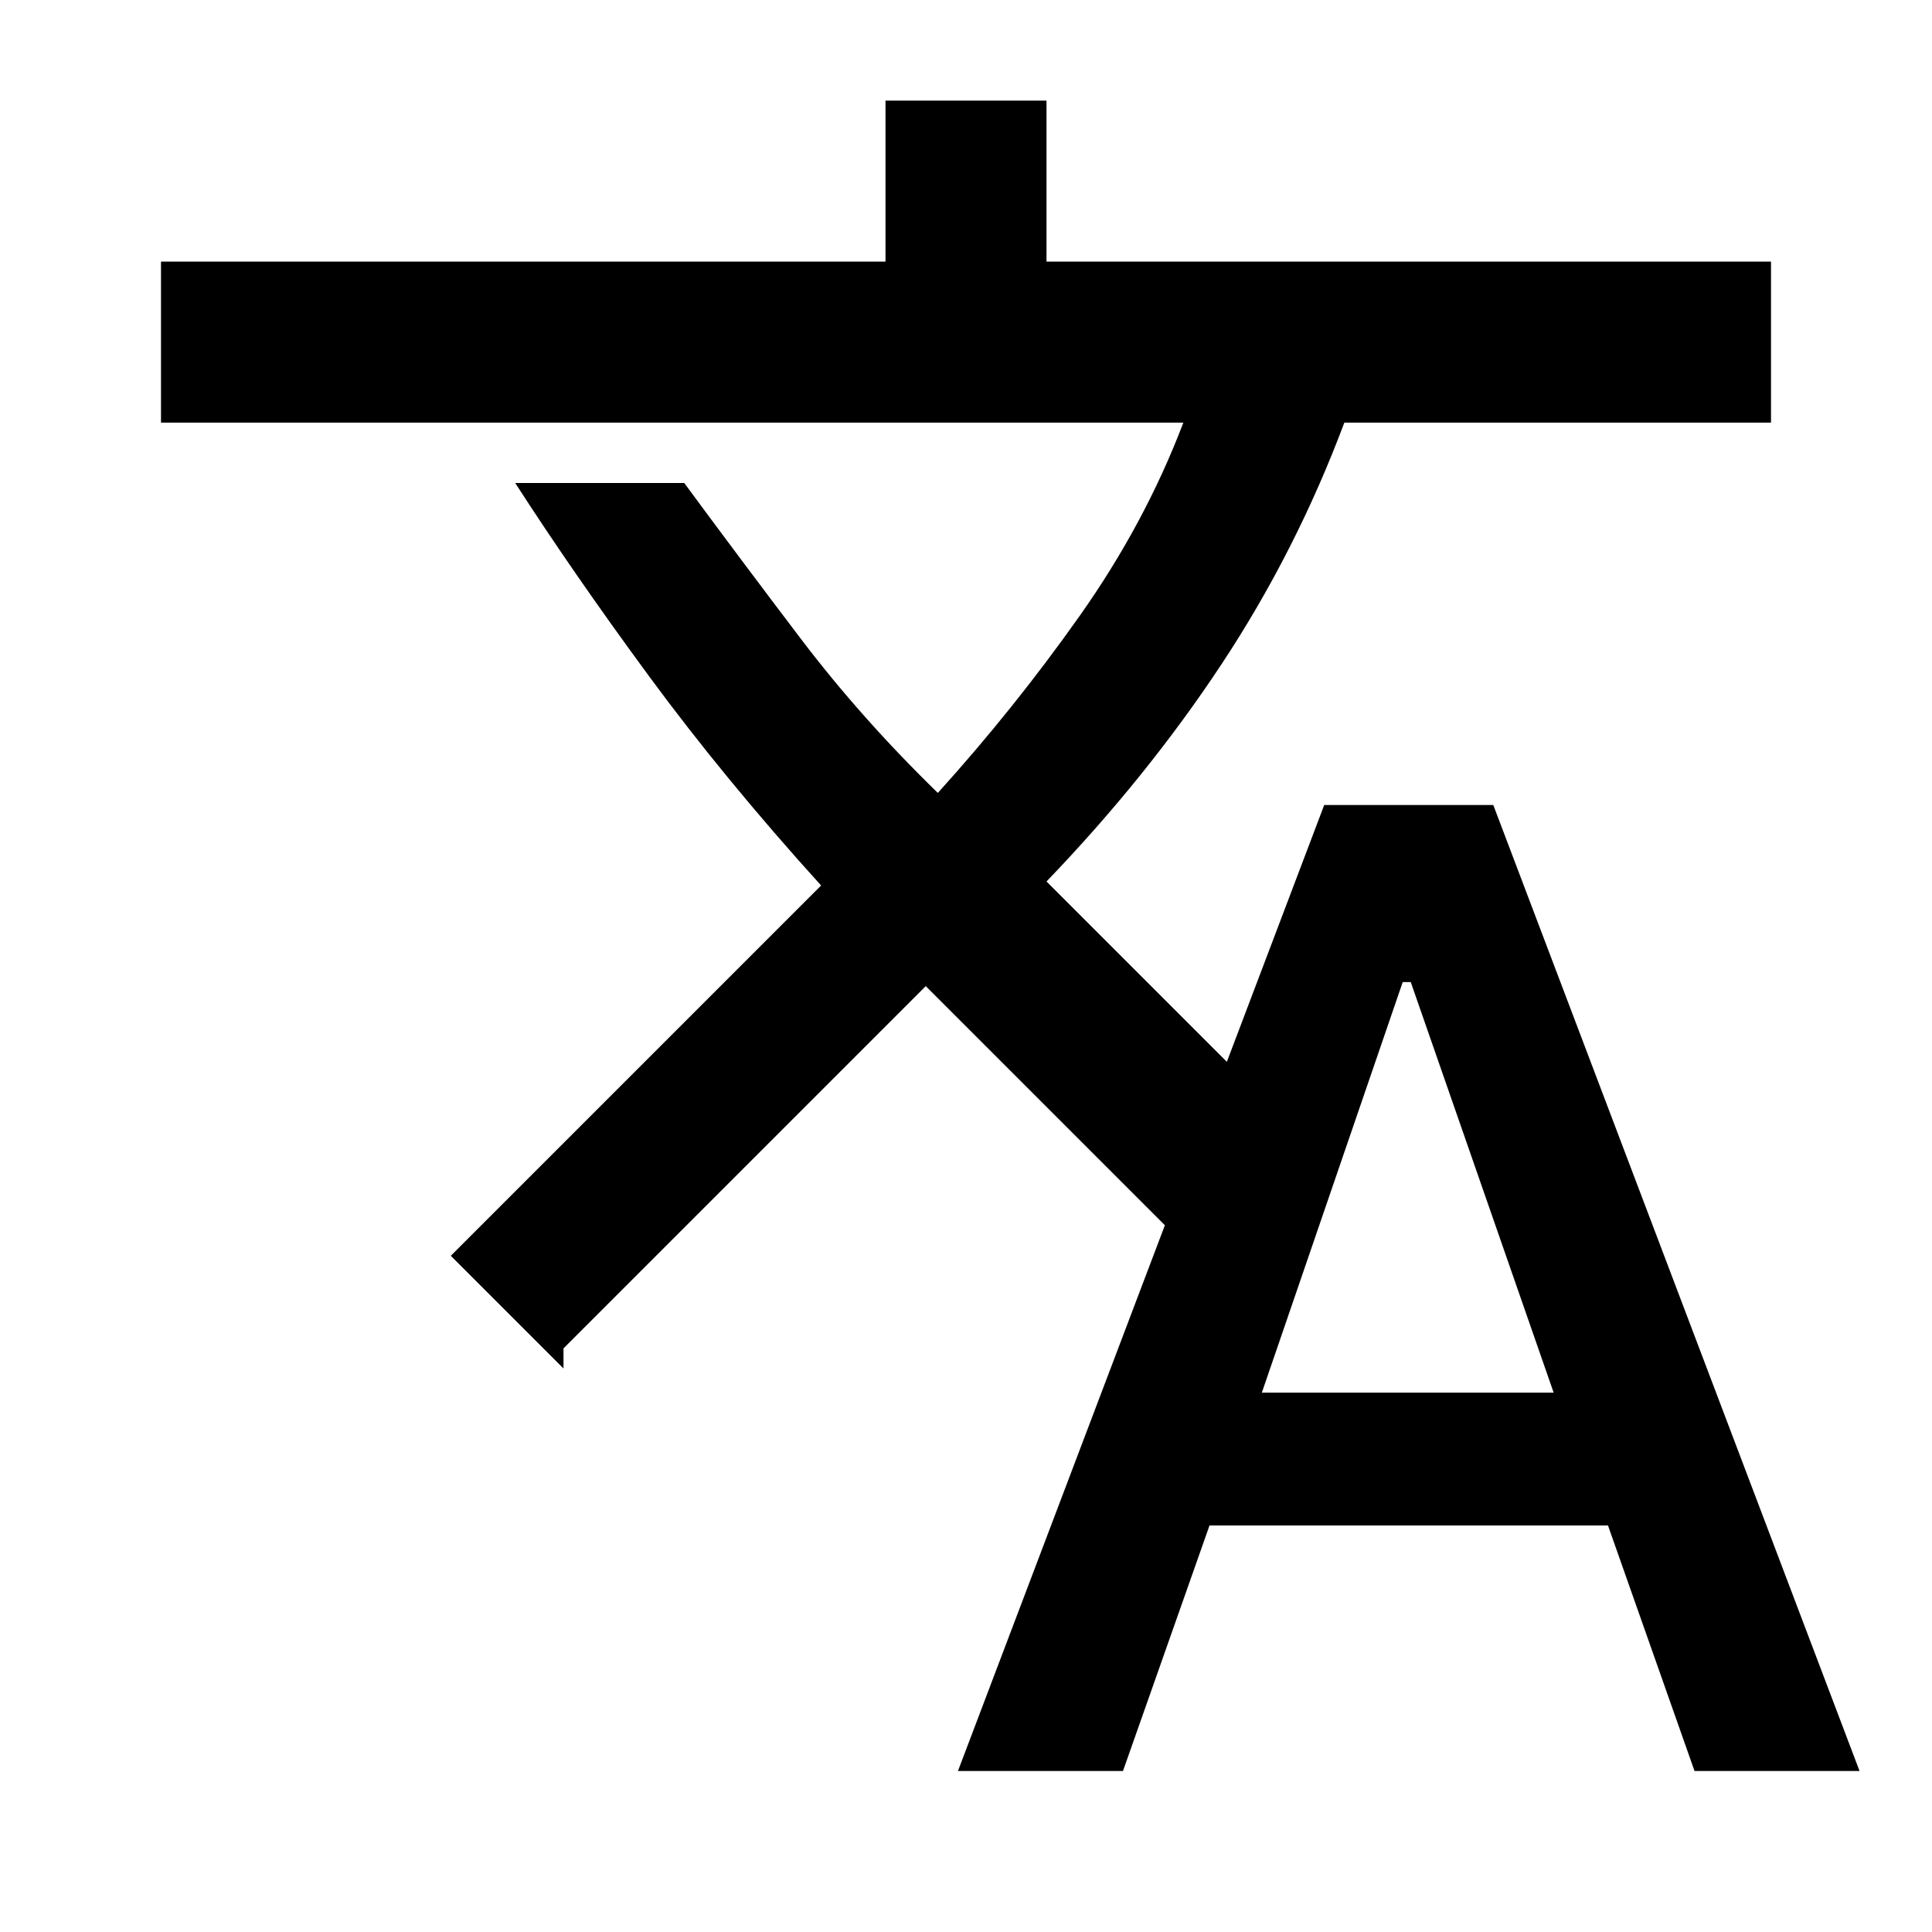
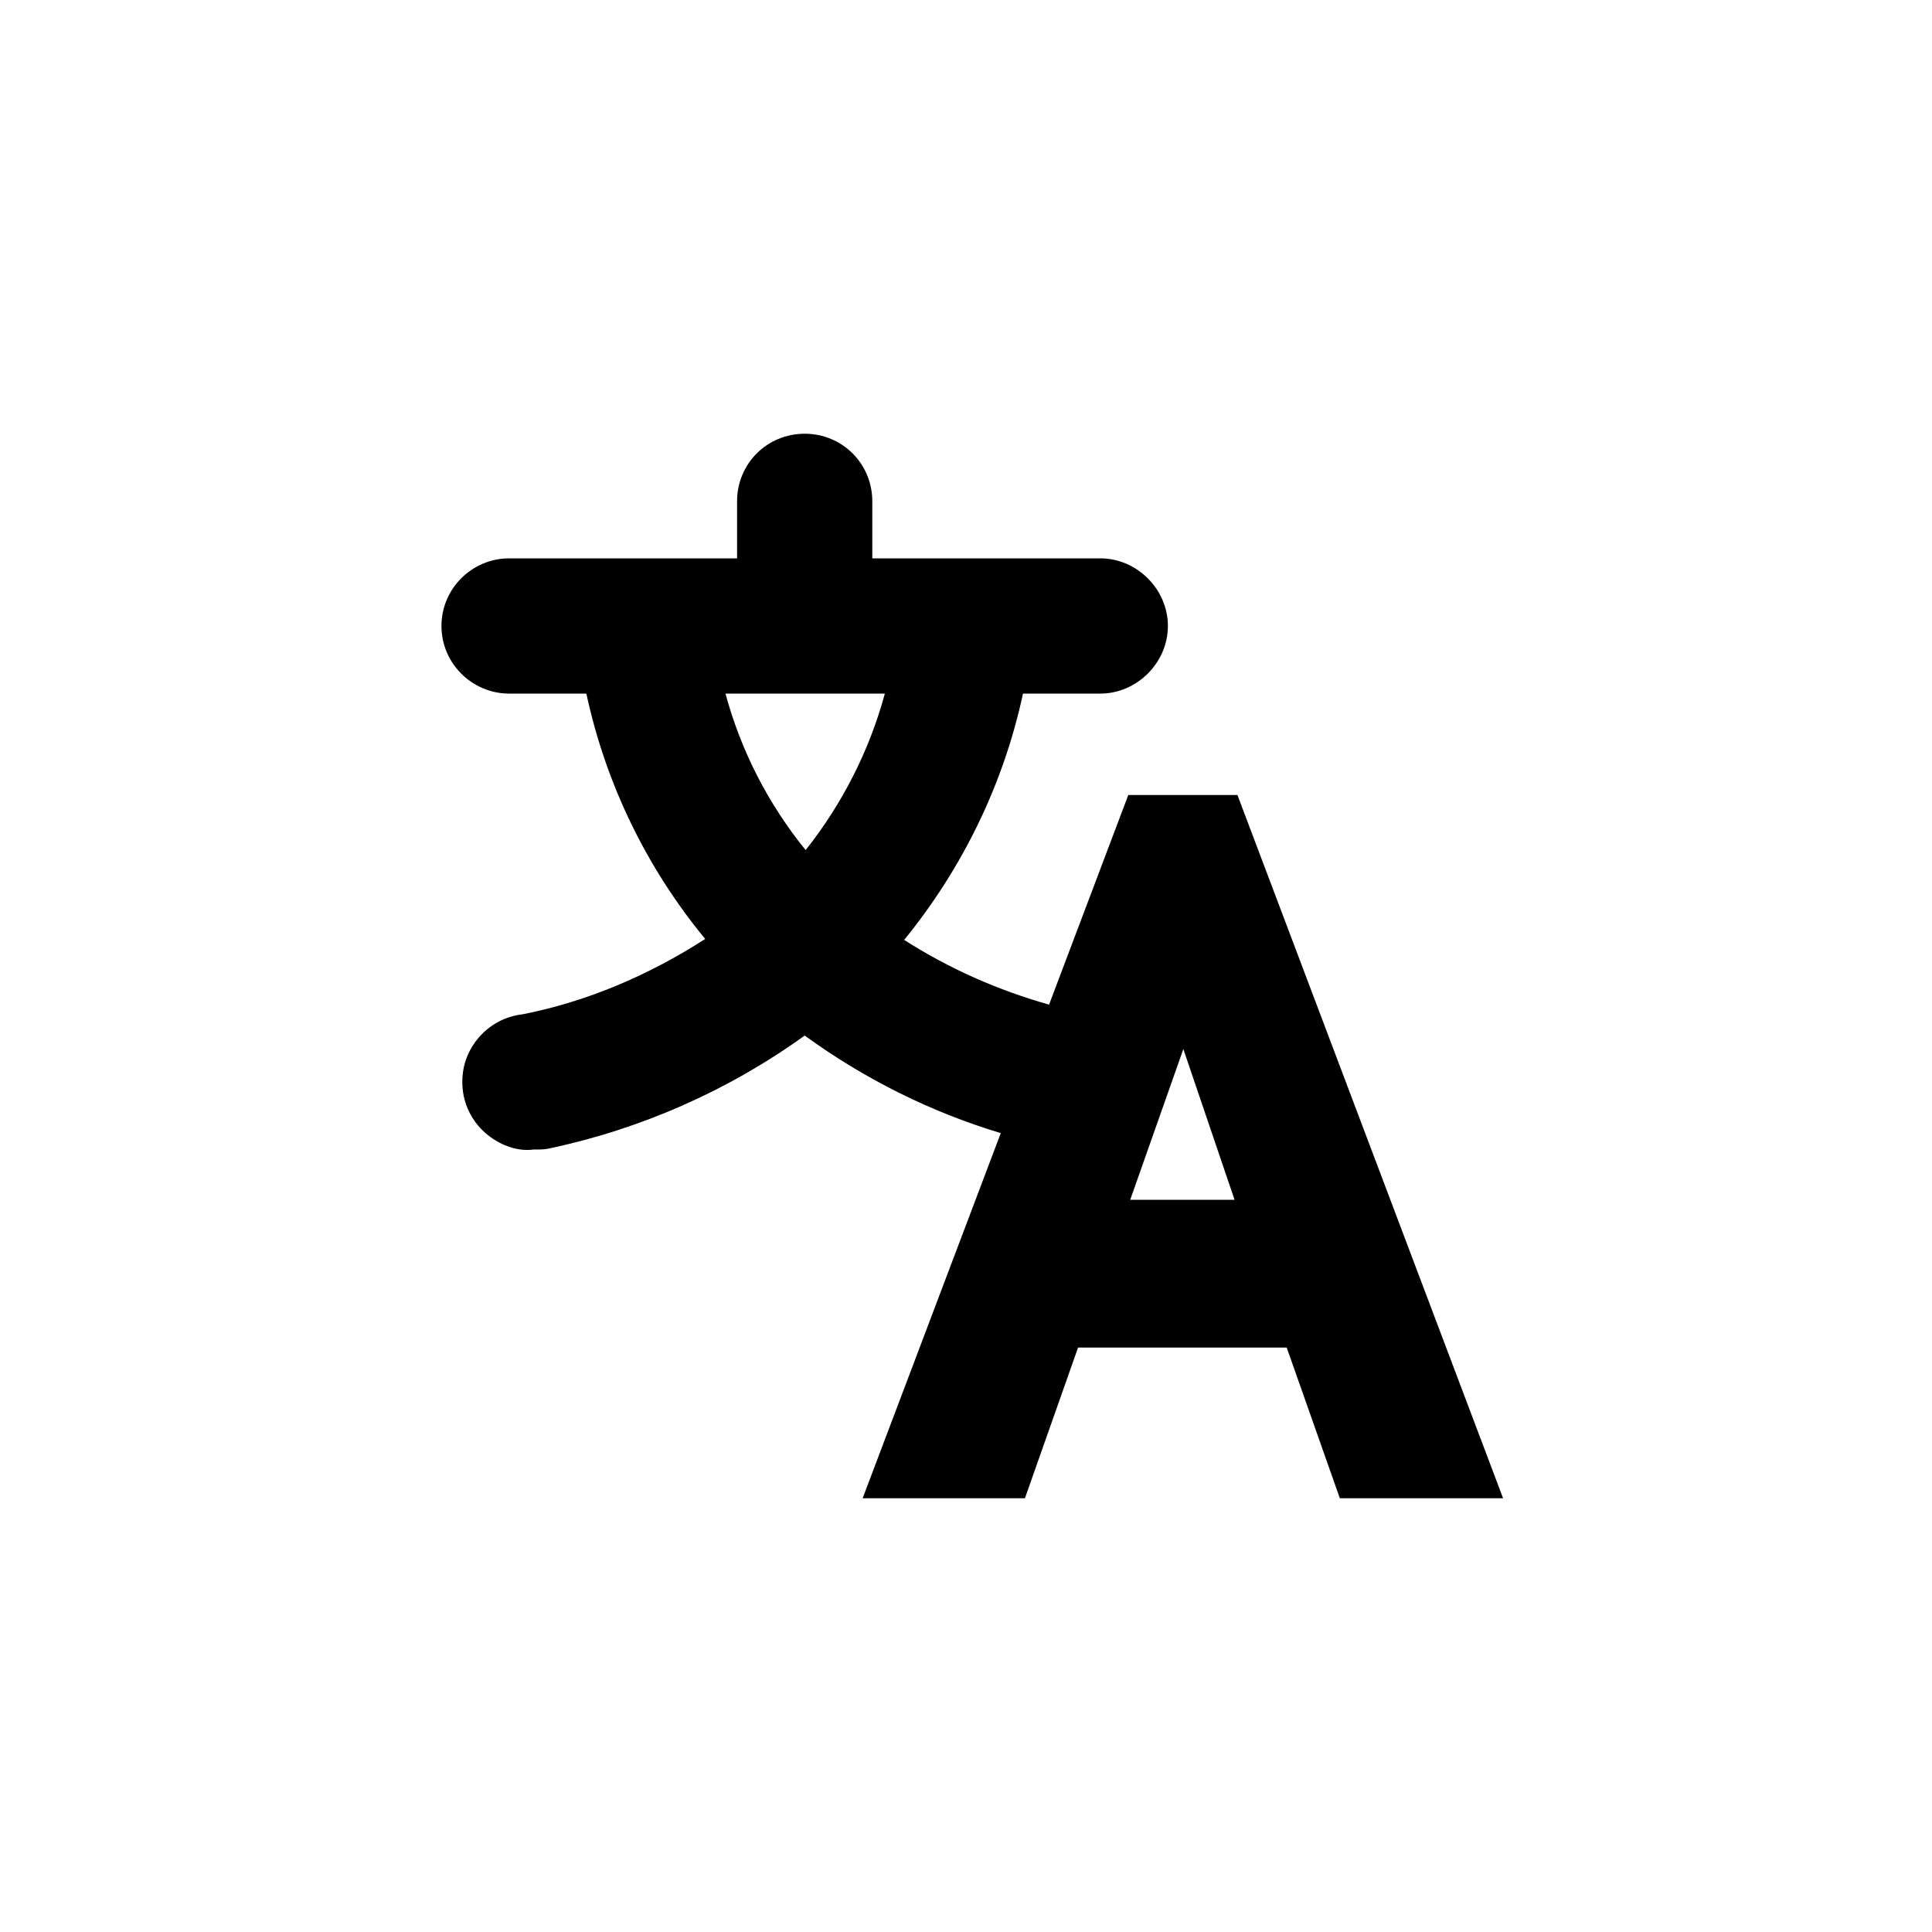
- <svg xmlns="http://www.w3.org/2000/svg" height="24" viewBox="0 -960 960 960" width="24">
-   <path d="m476-80 182-480h84L924-80h-82l-43-122H601L558-80h-82Zm151-188h145l-71-204h-4l-70 204ZM280-280l-56-56 184-184q-48-53-85.5-104T256-720h84q28 38 58 77.5t68 76.5q38-42 70.5-88t51.5-96H80v-80h360v-80h80v80h360v80H668q-24 64-61 120t-87 108l134 134-56 56-138-138-180 180Z" />
+ <svg xmlns="http://www.w3.org/2000/svg" height="24" viewBox="0 0 20 20" width="24">
+   <path fill="currentColor" d="m12.81,8.23h-1.13l-0.82,2.17c-0.53,-0.15 -1.03,-0.37 -1.5,-0.67 0.61,-0.75 1.03,-1.62 1.23,-2.55h0.8c0.38,0 0.7,-0.32 0.7,-0.7s-0.32,-0.7 -0.7,-0.7h-2.36v-0.59c0,-0.39 -0.31,-0.7 -0.7,-0.7s-0.7,0.31 -0.7,0.7v0.59h-2.36c-0.38,0 -0.7,0.31 -0.7,0.7s0.32,0.7 0.7,0.7h0.8c0.2,0.93 0.62,1.8 1.23,2.54 -0.59,0.38 -1.23,0.65 -1.89,0.78 -0.18,0.02 -0.35,0.11 -0.47,0.26 -0.12,0.15 -0.17,0.33 -0.15,0.52 0.02,0.18 0.11,0.35 0.26,0.47 0.15,0.12 0.33,0.17 0.47,0.15 0.06,0 0.12,0 0.16,-0.01 0.95,-0.2 1.86,-0.6 2.65,-1.17 0.62,0.45 1.3,0.79 2.03,1.01l-1.43,3.78h1.68l0.55,-1.56h2.16l0.55,1.56h1.69l-2.75,-7.28ZM8.34,8.8c-0.39,-0.48 -0.67,-1.03 -0.83,-1.62h1.65c-0.16,0.59 -0.44,1.14 -0.82,1.62ZM11.7,12.42l0.55,-1.56 0.53,1.56h-1.08Z" />
</svg>
